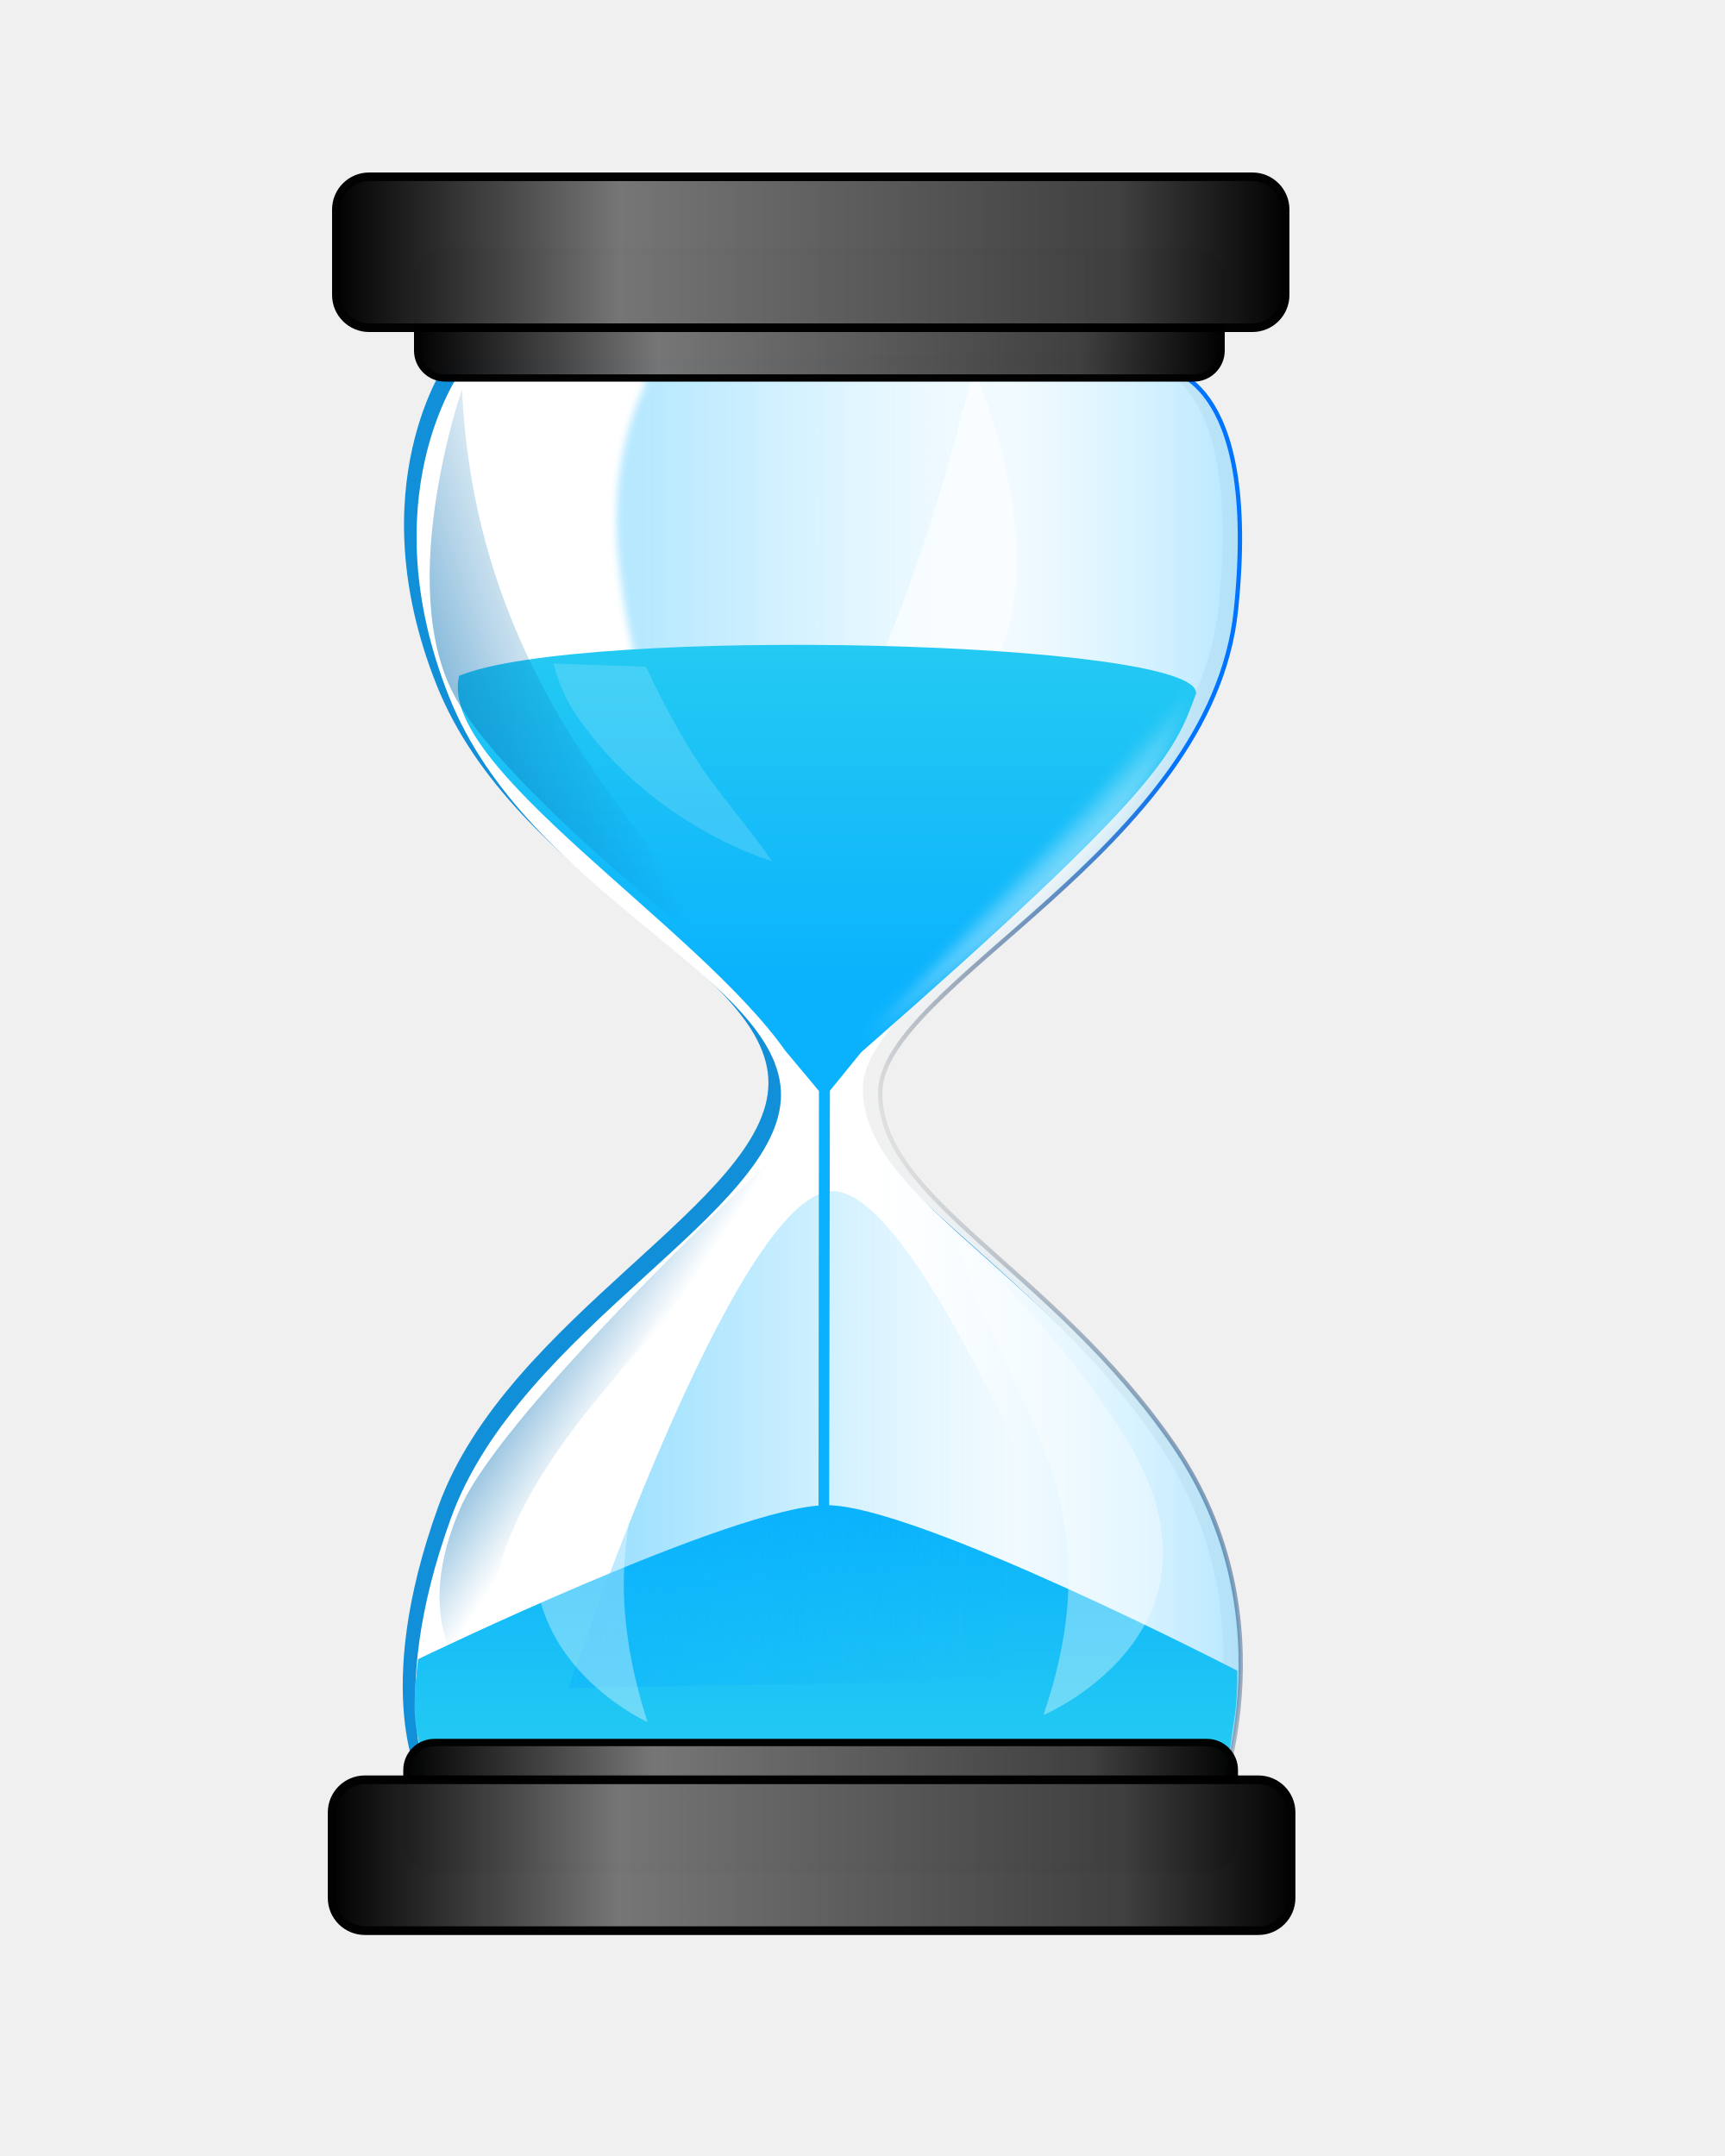
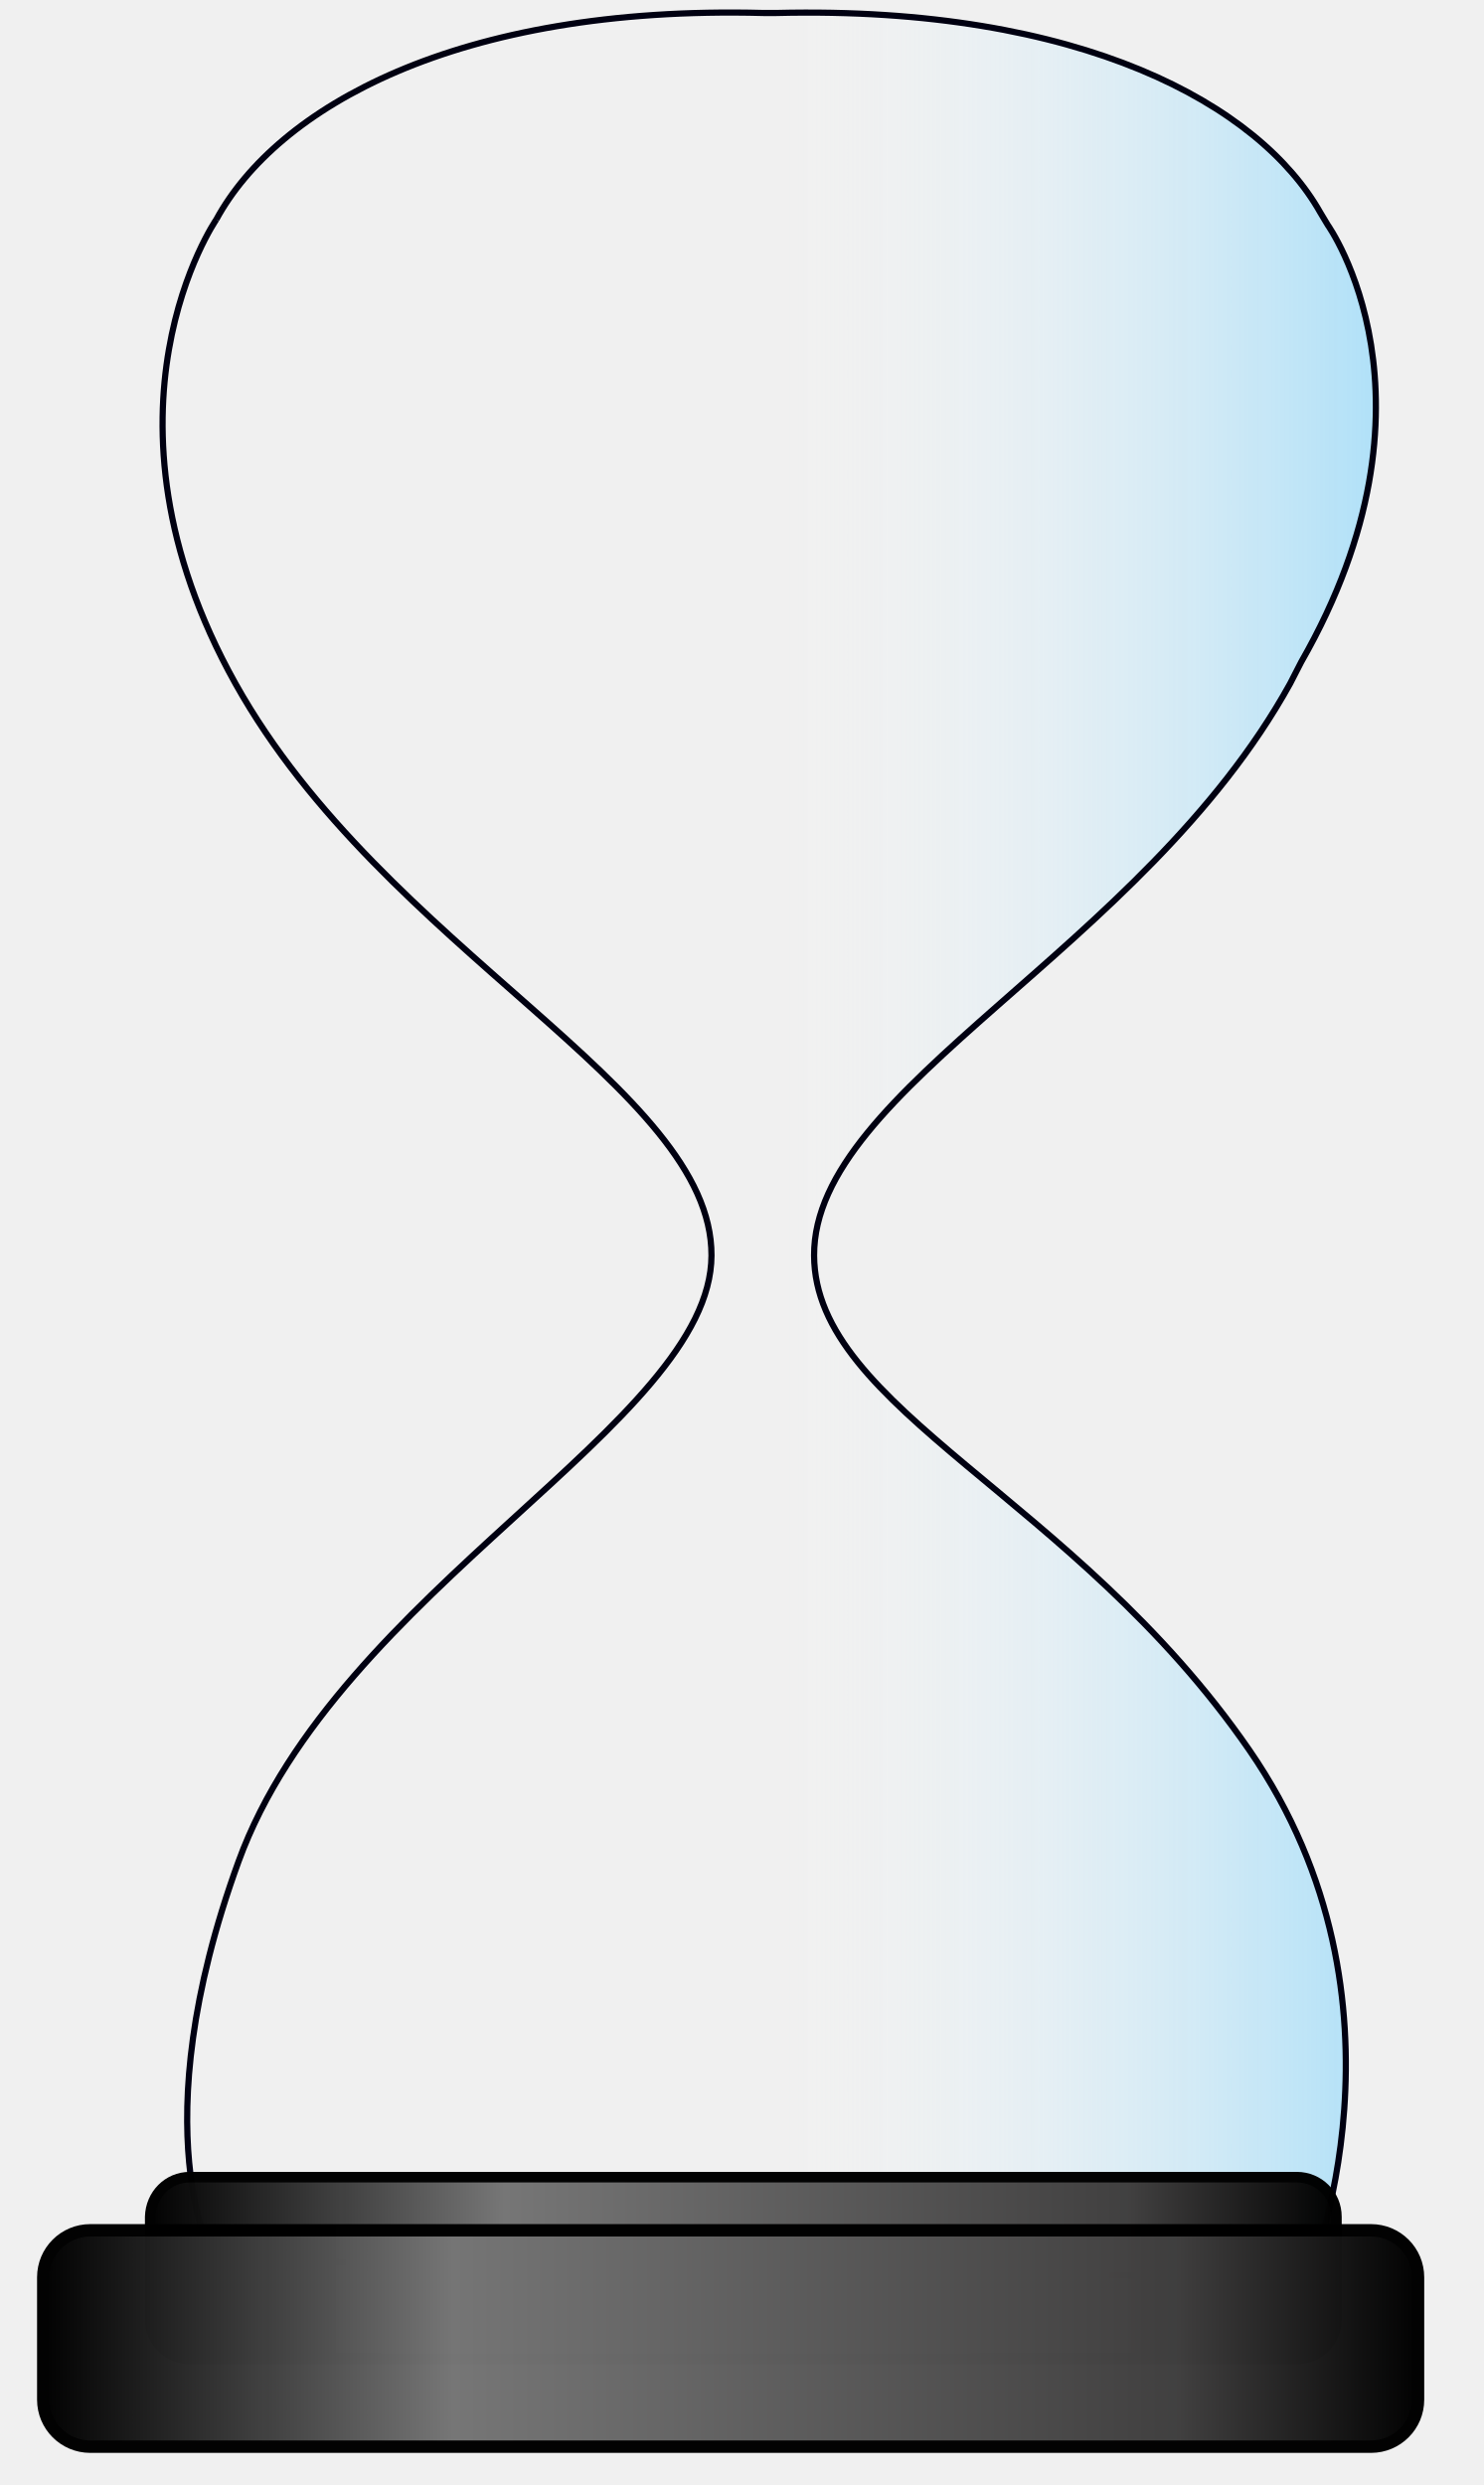
- <svg xmlns="http://www.w3.org/2000/svg" xmlns:xlink="http://www.w3.org/1999/xlink" width="400" height="500" id="svg2" version="1.1">
-   <defs id="defs4">
-     <linearGradient id="linearGradient4210">
-       <stop style="stop-color:#ffffff;stop-opacity:1;" offset="0" id="stop4212" />
-       <stop style="stop-color:#ffffff;stop-opacity:0;" offset="1" id="stop4214" />
-     </linearGradient>
-     <linearGradient id="linearGradient4074">
-       <stop style="stop-color:#0ab2fd;stop-opacity:1;" offset="0" id="stop4076" />
-       <stop style="stop-color:#0ab2fd;stop-opacity:0;" offset="1" id="stop4078" />
-     </linearGradient>
-     <linearGradient id="linearGradient4016">
-       <stop style="stop-color:#0ab2fd;stop-opacity:1;" offset="0" id="stop4018" />
-       <stop style="stop-color:#0ab2fd;stop-opacity:0;" offset="1" id="stop4020" />
-     </linearGradient>
-     <linearGradient id="linearGradient3984">
-       <stop style="stop-color:#0c73b6;stop-opacity:1;" offset="0" id="stop3986" />
-       <stop style="stop-color:#0c73b6;stop-opacity:0;" offset="1" id="stop3988" />
-     </linearGradient>
-     <linearGradient id="linearGradient3886">
-       <stop style="stop-color:#24caf2;stop-opacity:1;" offset="0" id="stop3888" />
-       <stop style="stop-color:#0ab2fd;stop-opacity:1;" offset="1" id="stop3890" />
-     </linearGradient>
-     <linearGradient id="linearGradient3876">
-       <stop style="stop-color:#0073ff;stop-opacity:1;" offset="0" id="stop3878" />
-       <stop style="stop-color:#000000;stop-opacity:0;" offset="1" id="stop3880" />
-     </linearGradient>
-     <linearGradient id="linearGradient3868">
-       <stop style="stop-color:#00acff;stop-opacity:1;" offset="0" id="stop3870" />
-       <stop style="stop-color:#ffffff;stop-opacity:0;" offset="1" id="stop3872" />
-     </linearGradient>
-     <linearGradient id="linearGradient3860">
-       <stop style="stop-color:#118fd9;stop-opacity:1;" offset="0" id="stop3862" />
-       <stop style="stop-color:#118fd9;stop-opacity:0;" offset="1" id="stop3864" />
-     </linearGradient>
-     <linearGradient id="linearGradient3792">
-       <stop style="stop-color:#1e6eff;stop-opacity:1;" offset="0" id="stop3794" />
-       <stop style="stop-color:#f9f9f9;stop-opacity:0;" offset="1" id="stop3796" />
-     </linearGradient>
-     <linearGradient id="linearGradient3604">
-       <stop style="stop-color:#000000;stop-opacity:1;" offset="0" id="stop3606" />
-       <stop id="stop3614" offset="0.298" style="stop-color:#757575;stop-opacity:1;" />
-       <stop id="stop3612" offset="0.823" style="stop-color:#403f3f;stop-opacity:1;" />
-       <stop style="stop-color:#000000;stop-opacity:1;" offset="1" id="stop3608" />
-     </linearGradient>
-     <linearGradient xlink:href="#linearGradient3604" id="linearGradient3610" x1="145" y1="362.862" x2="365" y2="362.862" gradientUnits="userSpaceOnUse" gradientTransform="translate(-67,248)" />
-     <linearGradient xlink:href="#linearGradient3604-9" id="linearGradient3610-8" x1="145" y1="362.862" x2="365" y2="362.862" gradientUnits="userSpaceOnUse" gradientTransform="translate(227,-2)" />
-     <linearGradient id="linearGradient3604-9">
-       <stop style="stop-color:#000000;stop-opacity:1;" offset="0" id="stop3606-5" />
-       <stop id="stop3614-5" offset="0.298" style="stop-color:#757575;stop-opacity:1;" />
-       <stop id="stop3612-2" offset="0.823" style="stop-color:#403f3f;stop-opacity:1;" />
-       <stop style="stop-color:#000000;stop-opacity:1;" offset="1" id="stop3608-1" />
-     </linearGradient>
-     <linearGradient y2="362.862" x2="365" y1="362.862" x1="145" gradientTransform="matrix(0.8468888,0,0,0.8375871,-25.95667,321.4335)" gradientUnits="userSpaceOnUse" id="linearGradient3635" xlink:href="#linearGradient3604-9" />
-     <linearGradient id="linearGradient3604-2">
-       <stop style="stop-color:#000000;stop-opacity:1;" offset="0" id="stop3606-9" />
-       <stop id="stop3614-9" offset="0.298" style="stop-color:#757575;stop-opacity:1;" />
-       <stop id="stop3612-3" offset="0.823" style="stop-color:#403f3f;stop-opacity:1;" />
-       <stop style="stop-color:#000000;stop-opacity:1;" offset="1" id="stop3608-0" />
-     </linearGradient>
-     <linearGradient y2="362.862" x2="365" y1="362.862" x1="145" gradientTransform="matrix(0.8468888,0,0,0.8375871,268.0433,71.43349)" gradientUnits="userSpaceOnUse" id="linearGradient3635-2" xlink:href="#linearGradient3604-9-7" />
-     <linearGradient id="linearGradient3604-9-7">
-       <stop style="stop-color:#000000;stop-opacity:1;" offset="0" id="stop3606-5-9" />
-       <stop id="stop3614-5-9" offset="0.298" style="stop-color:#757575;stop-opacity:1;" />
-       <stop id="stop3612-2-5" offset="0.823" style="stop-color:#403f3f;stop-opacity:1;" />
-       <stop style="stop-color:#000000;stop-opacity:1;" offset="1" id="stop3608-1-2" />
-     </linearGradient>
-     <linearGradient xlink:href="#linearGradient3604-3" id="linearGradient3610-80" x1="145" y1="362.862" x2="365" y2="362.862" gradientUnits="userSpaceOnUse" gradientTransform="matrix(1.010771,0,0,0.999609,-69.5474,619.888)" />
-     <linearGradient id="linearGradient3604-3">
-       <stop style="stop-color:#000000;stop-opacity:1;" offset="0" id="stop3606-1" />
-       <stop id="stop3614-0" offset="0.298" style="stop-color:#757575;stop-opacity:1;" />
-       <stop id="stop3612-36" offset="0.823" style="stop-color:#403f3f;stop-opacity:1;" />
-       <stop style="stop-color:#000000;stop-opacity:1;" offset="1" id="stop3608-7" />
-     </linearGradient>
-     <linearGradient y2="362.862" x2="365" y1="362.862" x1="145" gradientTransform="matrix(0.8468888,0,0,0.8375871,268.0433,71.43349)" gradientUnits="userSpaceOnUse" id="linearGradient3635-3" xlink:href="#linearGradient3604-9-2" />
-     <linearGradient id="linearGradient3604-9-2">
-       <stop style="stop-color:#000000;stop-opacity:1;" offset="0" id="stop3606-5-2" />
-       <stop id="stop3614-5-1" offset="0.298" style="stop-color:#757575;stop-opacity:1;" />
-       <stop id="stop3612-2-53" offset="0.823" style="stop-color:#403f3f;stop-opacity:1;" />
-       <stop style="stop-color:#000000;stop-opacity:1;" offset="1" id="stop3608-1-3" />
-     </linearGradient>
-     <linearGradient y2="362.862" x2="365" y1="362.862" x1="145" gradientTransform="matrix(0.8720371,0,0,0.8368209,-32.07965,667.4682)" gradientUnits="userSpaceOnUse" id="linearGradient3753" xlink:href="#linearGradient3604-9-2" />
-     <linearGradient xlink:href="#linearGradient3868" id="linearGradient3874" x1="665.705" y1="555.362" x2="490" y2="555.362" gradientUnits="userSpaceOnUse" gradientTransform="translate(-296,250)" />
-     <linearGradient xlink:href="#linearGradient3876" id="linearGradient3882" x1="584.205" y1="517.362" x2="490" y2="555.362" gradientUnits="userSpaceOnUse" gradientTransform="translate(-296,250)" />
-     <linearGradient xlink:href="#linearGradient3886" id="linearGradient3892" x1="487.748" y1="451.907" x2="487.748" y2="531.673" gradientUnits="userSpaceOnUse" gradientTransform="translate(-296,250)" />
-     <linearGradient xlink:href="#linearGradient3886-5" id="linearGradient3892-6" x1="487.748" y1="451.907" x2="487.748" y2="558.673" gradientUnits="userSpaceOnUse" />
-     <linearGradient id="linearGradient3886-5">
-       <stop style="stop-color:#24caf2;stop-opacity:1;" offset="0" id="stop3888-2" />
-       <stop style="stop-color:#0ab2fd;stop-opacity:1;" offset="1" id="stop3890-7" />
-     </linearGradient>
-     <linearGradient xlink:href="#linearGradient3886-5" id="linearGradient3944" x1="487.197" y1="708.708" x2="487.197" y2="651.433" gradientUnits="userSpaceOnUse" gradientTransform="translate(-296,250)" />
-     <linearGradient xlink:href="#linearGradient3984" id="linearGradient3990" x1="410.301" y1="633.755" x2="426.99" y2="644.715" gradientUnits="userSpaceOnUse" gradientTransform="translate(-296,250)" />
-     <linearGradient xlink:href="#linearGradient4016" id="linearGradient4022" x1="364.867" y1="638.703" x2="514.067" y2="638.703" gradientUnits="userSpaceOnUse" gradientTransform="matrix(1.543103,0,0,1.079708,-557.8002,201.5652)" />
-     <linearGradient xlink:href="#linearGradient3984-6" id="linearGradient3990-9" x1="410.301" y1="633.755" x2="426.99" y2="644.715" gradientUnits="userSpaceOnUse" />
-     <linearGradient id="linearGradient3984-6">
-       <stop style="stop-color:#0c73b6;stop-opacity:1;" offset="0" id="stop3986-2" />
-       <stop style="stop-color:#0c73b6;stop-opacity:0;" offset="1" id="stop3988-9" />
-     </linearGradient>
-     <linearGradient xlink:href="#linearGradient3984" id="linearGradient4070" x1="395.631" y1="479.252" x2="437.878" y2="465.464" gradientUnits="userSpaceOnUse" gradientTransform="matrix(1.011835,0,0,1,-300.6823,250)" />
-     <linearGradient xlink:href="#linearGradient4074" id="linearGradient4080" x1="445.477" y1="428.694" x2="529.623" y2="428.694" gradientUnits="userSpaceOnUse" gradientTransform="translate(-296,250)" />
-     <linearGradient xlink:href="#linearGradient3984-68" id="linearGradient4070-4" x1="395.631" y1="479.252" x2="437.878" y2="465.464" gradientUnits="userSpaceOnUse" gradientTransform="matrix(1.011835,0,0,1,-4.682305,0)" />
-     <linearGradient id="linearGradient3984-68">
-       <stop style="stop-color:#0c73b6;stop-opacity:1;" offset="0" id="stop3986-0" />
-       <stop style="stop-color:#0c73b6;stop-opacity:0;" offset="1" id="stop3988-7" />
-     </linearGradient>
-     <filter id="filter4162" color-interpolation-filters="sRGB">
-       <feGaussianBlur stdDeviation="0.866" id="feGaussianBlur4164" />
-     </filter>
-     <linearGradient xlink:href="#linearGradient4210" id="linearGradient4216" x1="549.387" y1="511.95" x2="535.457" y2="497.808" gradientUnits="userSpaceOnUse" gradientTransform="translate(-296,250)" />
-     <filter id="filter4286" color-interpolation-filters="sRGB">
-       <feGaussianBlur stdDeviation="1.468" id="feGaussianBlur4288" />
-     </filter>
-   </defs>
-   <g id="layer1" transform="translate(0,-552.3622)">
-     <path style="fill:#118fd9;fill-opacity:1;stroke:none" d="m 103.688,636.09 c 0,0 -20.732,29.084 -2.5,75 18.232,45.916 77.131,65.348 77,92.5 -0.131,27.152 -60.543,54.062 -76.5,98 -15.957,43.938 -4,64.5 -4,64.5 l 177,3 c 0,0 18.775,-44.523 -9.5,-85.5 -28.275,-40.977 -67.93,-56.582 -68,-81.5 -0.07,-24.918 76.762,-56.627 82.5,-112 5.738,-55.373 -17,-56 -17,-56 l -159,2 z" id="path3660" />
-     <path style="fill:#ffffff;fill-opacity:1;stroke:none" d="m 106.596,638.862 c 0,0 -20.732,29.084 -2.5,75 18.232,45.916 77.131,65.348 77,92.5 -0.131,27.152 -60.543,54.062 -76.5,98 -15.957,43.938 -4,64.5 -4,64.5 l 177,3 c 0,0 18.775,-44.523 -9.5,-85.5 -28.275,-40.977 -67.93,-56.582 -68,-81.5 -0.07,-24.918 76.762,-56.627 82.5,-112 5.738,-55.373 -17,-56 -17,-56 l -159,2 z" id="path3660-9" />
-     <path style="fill:url(#linearGradient3874);fill-opacity:1;stroke:url(#linearGradient3882);stroke-opacity:1" d="m 110.596,639.862 c 0,0 -20.732,29.084 -2.5,75 18.232,45.916 77.131,65.348 77,92.5 -0.131,27.152 -60.543,54.062 -76.5,98 -15.957,43.938 -4,64.5 -4,64.5 l 177,3 c 0,0 18.775,-44.523 -9.5,-85.5 -28.275,-40.977 -67.93,-56.582 -68,-81.5 -0.07,-24.918 76.762,-56.627 82.5,-112 5.738,-55.373 -17,-56 -17,-56 l -159,2 z" id="path3660-4" />
-     <path style="opacity:0.295;fill:url(#linearGradient4080);fill-opacity:1;stroke:none;filter:url(#filter4162)" d="m 157.069,634.146 68.963,0 c 4.206,0 7.591,3.386 7.591,7.591 l 0,73.913 c 0,4.206 -3.386,7.591 -7.591,7.591 l -68.963,0 c -4.206,0 -7.591,-3.386 -7.591,-7.591 -5.27,-24.232 -11.545,-48.387 0,-73.913 0,-4.206 3.386,-7.591 7.591,-7.591 z" id="rect4072" />
-     <path style="opacity:0.598;fill:#ffffff;fill-opacity:1;stroke:none" d="m 225.807,637.722 c 0,0 19.046,43.018 4.525,69.05 -14.521,26.031 -51.307,43.807 -51.307,43.807 15.065,-25.8 29.292,-42.666 46.782,-112.856 z" id="path4062-5-4" />
-     <rect style="opacity:0.99;fill:url(#linearGradient3635);fill-opacity:1;stroke:#000000;stroke-width:1.684;stroke-miterlimit:4;stroke-opacity:1;stroke-dasharray:none" id="rect2830-5" width="186.316" height="29.316" x="96.842" y="610.704" ry="6.361" />
-     <rect style="opacity:0.99;fill:url(#linearGradient3610);fill-opacity:1;stroke:#000000;stroke-width:2;stroke-miterlimit:4;stroke-opacity:1;stroke-dasharray:none" id="rect2830" width="220" height="35" x="78" y="593.362" ry="7.594" />
-     <path style="fill:url(#linearGradient3944);fill-opacity:1;stroke:none" d="m 97.182,957.355 c 4.95,-0.707 188.03,0.53 188.03,0.53 1.027,-7.497 1.708,-9.181 1.712,-18.062 0,0 -74.603,-38.581 -95.349,-38.391 -21.246,0.195 -94.631,35.709 -94.631,35.709 -1.875,15.33 0.033,16.036 0.237,20.213 z" id="path3936" />
-     <rect style="opacity:0.99;fill:url(#linearGradient3753);fill-opacity:1;stroke:#000000;stroke-width:1.708;stroke-miterlimit:4;stroke-opacity:1;stroke-dasharray:none" id="rect2830-5-8" width="191.848" height="29.289" x="94.366" y="956.474" ry="6.355" />
-     <rect style="opacity:0.99;fill:url(#linearGradient3610-80);fill-opacity:1;stroke:#000000;stroke-width:2.01;stroke-miterlimit:4;stroke-opacity:1;stroke-dasharray:none" id="rect2830-2" width="222.37" height="34.986" x="77.014" y="965.115" ry="7.591" />
-     <path style="fill:url(#linearGradient3892);fill-opacity:1;stroke:none" d="m 106.465,709.1 c 28.081,-11.689 172.113,-8.284 170.877,4.114 -4.998,13.746 -8.363,22.552 -77.66,83.189 l -7.241,8.912 -0.177,98.101 -2.464,-0.135 0.1,-97.903 -7.774,-9.303 c -20.644,-29.263 -80.884,-66.065 -75.66,-86.974 z" id="path3884" />
-     <path style="opacity:0.475;fill:url(#linearGradient3990);fill-opacity:1;stroke:none" d="m 183.316,817.045 c 0,0 -66.225,61.243 -76.592,85.102 -15.492,35.656 11.494,48.318 11.494,48.318 -23.383,-54.158 54.916,-96.945 65.098,-133.42 z" id="path3946-3" />
-     <path style="fill:url(#linearGradient4022);fill-opacity:1;stroke:none" d="m 192.903,828.601 c -22.688,0.655 -61.104,115.258 -61.104,115.258 l 126.572,-2.29 c 0,0 -42.76,-113.624 -65.468,-112.968 z" id="path4014" />
-     <path style="opacity:0.349;fill:#ffffff;stroke:none" d="m 169.101,840.226 c 0,0 -35.035,36.141 -42.741,60 -11.516,35.656 23.786,51.5 23.786,51.5 -17.381,-54.158 11.386,-75.025 18.955,-111.5 z" id="path3946" />
-     <path style="opacity:0.349;fill:#ffffff;stroke:none" d="m 221.803,838.612 c 0,0 37.247,36.141 45.439,60 12.242,35.656 -25.288,51.5 -25.288,51.5 18.478,-54.158 -12.105,-75.025 -20.151,-111.5 z" id="path3946-37" />
-     <path style="opacity:0.598;fill:url(#linearGradient4070);fill-opacity:1;stroke:none" d="m 107.139,642.632 c 0,0 -15.356,44.326 -2.146,70.357 13.209,26.031 80.133,75.307 80.133,75.307 -36.273,-40.655 -74.98,-79.438 -77.987,-145.664 z" id="path4062" />
-     <path style="opacity:0.157;fill:#ffffff;fill-opacity:1;stroke:none" d="m 128.379,706.266 c 1.046,4.195 2.717,8.222 5.219,11.906 17.676,26.031 45.467,33.913 45.467,33.913 -11.862,-16.69 -16.932,-19.047 -29.292,-45.112 l -21.393,-0.707 z" id="path4062-5-4-9" />
-     <path style="fill:url(#linearGradient4216);fill-opacity:1;stroke:none;filter:url(#filter4286)" d="m 277.464,710.16 c -10.419,31.765 -33.816,49.882 -76.014,82.731 0,0 26.949,-28.939 39.598,-41.719 32.897,-33.24 28.991,-41.366 36.416,-41.012 z" id="path4192" />
-   </g>
+ <svg xmlns="http://www.w3.org/2000/svg" version="1.1" id="svg2" x="0px" y="0px" viewBox="0 0 240 402" enable-background="new 0 0 240 402" xml:space="preserve">
+   <linearGradient id="SVGID_1_" gradientUnits="userSpaceOnUse" x1="308.494" y1="185.285" x2="124.452" y2="185.285">
+     <stop offset="0" style="stop-color:#00ACFF" />
+     <stop offset="1" style="stop-color:#FFFFFF;stop-opacity:0" />
+   </linearGradient>
+   <path fill="url(#SVGID_1_)" stroke="#000011" d="M35,35.5c0,0-21.5,31.1,3.1,75.1c24.1,43.1,77.1,65.3,77,92.5  c-0.1,27.2-60.5,54.1-76.5,98s-4,64.5-4,64.5l177,3c0,0,18.8-44.5-9.5-85.5s-70.3-55.1-70.4-80 M211.1,109.6 M134.1,202.1 M35,35.5  c9.8-18,38.8-34.7,88.5-33.4l2.1,0c49.4-1.2,78.2,14.9,88,32.3l1.2,2c0,0,20.1,28.1-4.3,70.7l-1.8,3.5c-23.9,43.2-77.1,65.3-77,92.5  " />
+   <defs>
+ 	
+ 	
+ 		</defs>
+   <linearGradient id="rect2830-5-8_1_" gradientUnits="userSpaceOnUse" x1="56.511" y1="205.825" x2="276.511" y2="205.825" gradientTransform="matrix(0.872 0 0 -0.8368 -24.9137 539.0645)">
+     <stop offset="0" style="stop-color:#000000" />
+     <stop offset="0.298" style="stop-color:#757575" />
+     <stop offset="0.823" style="stop-color:#403F3F" />
+     <stop offset="1" style="stop-color:#000000" />
+   </linearGradient>
+   <path id="rect2830-5-8" opacity="0.99" fill="url(#rect2830-5-8_1_)" stroke="#000000" stroke-width="1.708" enable-background="new    " d="  M30.7,352.2h179.1c3.5,0,6.4,2.8,6.4,6.4v16.6c0,3.5-2.8,6.4-6.4,6.4H30.7c-3.5,0-6.4-2.8-6.4-6.4v-16.6  C24.4,355,27.2,352.2,30.7,352.2z" />
+   <linearGradient id="rect2830-2_1_" gradientUnits="userSpaceOnUse" x1="76.343" y1="189.102" x2="296.343" y2="189.102" gradientTransform="matrix(1.0108 0 0 -0.9996 -70.1506 567.3436)">
+     <stop offset="0" style="stop-color:#000000" />
+     <stop offset="0.298" style="stop-color:#757575" />
+     <stop offset="0.823" style="stop-color:#403F3F" />
+     <stop offset="1" style="stop-color:#000000" />
+   </linearGradient>
+   <path id="rect2830-2" opacity="0.99" fill="url(#rect2830-2_1_)" stroke="#000000" stroke-width="2.01" enable-background="new    " d="  M14.6,360.8h207.2c4.2,0,7.6,3.4,7.6,7.6v19.8c0,4.2-3.4,7.6-7.6,7.6H14.6c-4.2,0-7.6-3.4-7.6-7.6v-19.8  C7,364.2,10.4,360.8,14.6,360.8z" />
</svg>
